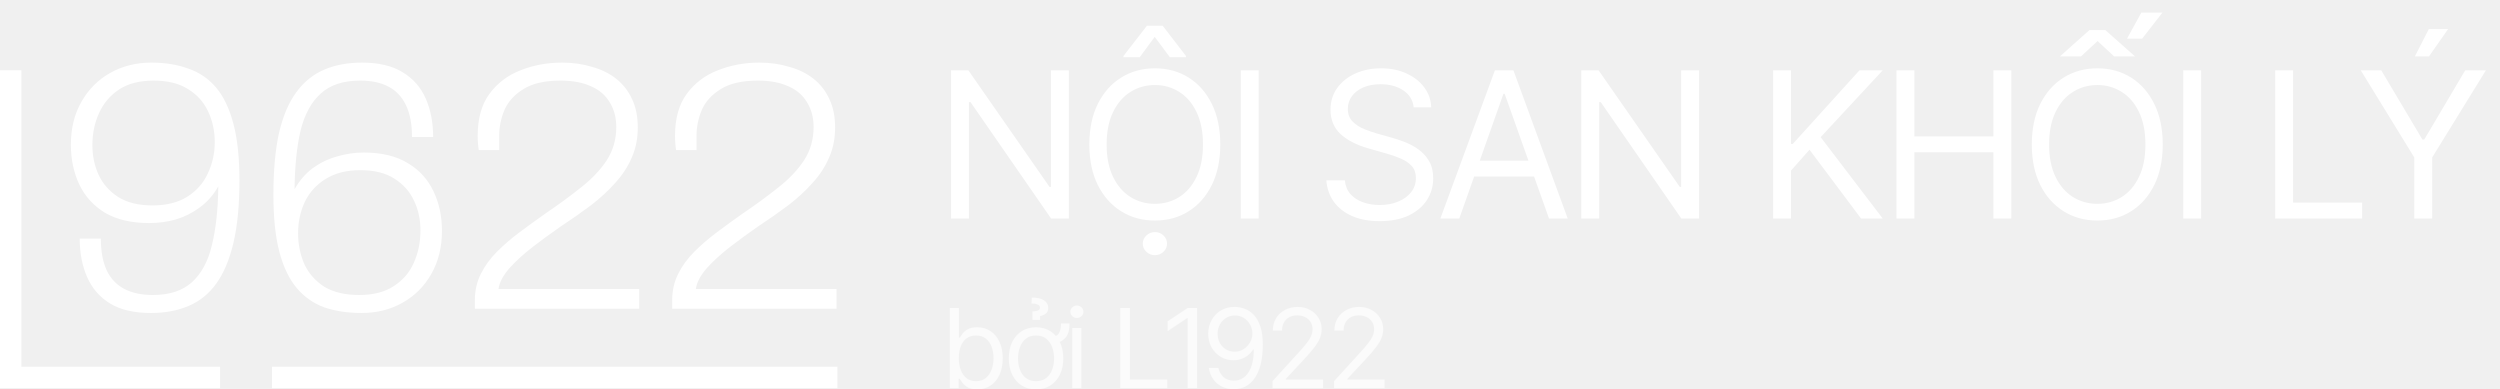
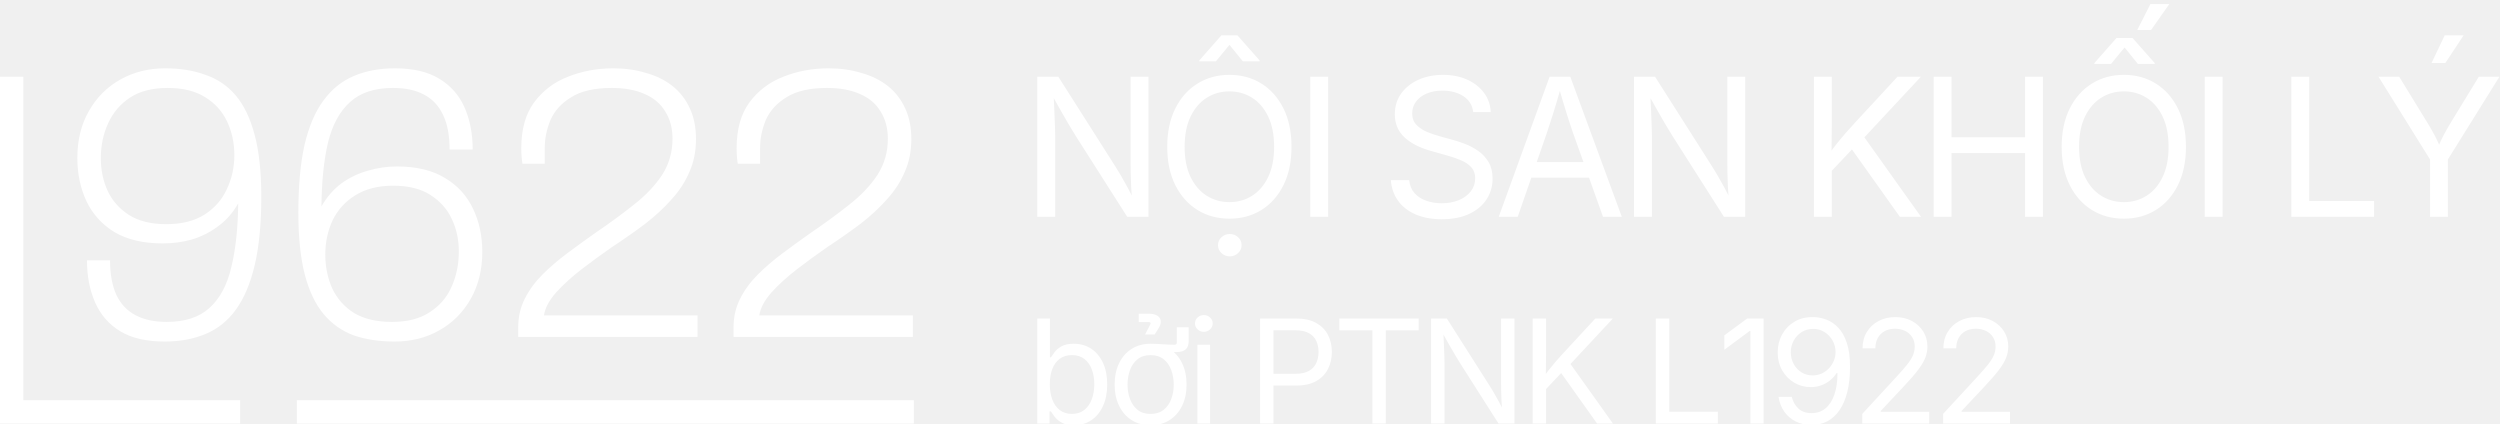
- <svg xmlns="http://www.w3.org/2000/svg" width="283.4" height="44" viewBox="0 0 283.4 44" fill="none">
+ <svg xmlns="http://www.w3.org/2000/svg" width="259.7" height="44" viewBox="0 0 259.7 44" fill="none">
  <path d="M17.11 35.48C15.191 35.48 13.645 35.12 12.473 34.4C11.3 33.681 10.434 32.681 9.874 31.402C9.314 30.123 9.035 28.671 9.035 27.045H11.433C11.433 28.511 11.66 29.723 12.113 30.683C12.566 31.615 13.232 32.308 14.112 32.761C14.991 33.214 16.057 33.441 17.31 33.441C19.202 33.441 20.681 32.961 21.747 32.002C22.84 31.016 23.599 29.603 24.026 27.764C24.479 25.925 24.718 23.713 24.745 21.128C24.185 22.114 23.479 22.914 22.626 23.527C21.8 24.14 20.894 24.593 19.908 24.886C18.949 25.153 17.949 25.286 16.91 25.286C14.911 25.286 13.245 24.899 11.913 24.127C10.607 23.327 9.634 22.261 8.995 20.928C8.355 19.569 8.035 18.064 8.035 16.411C8.035 14.546 8.435 12.92 9.235 11.534C10.034 10.122 11.127 9.029 12.512 8.256C13.898 7.483 15.444 7.097 17.15 7.097C18.722 7.097 20.121 7.323 21.347 7.777C22.6 8.203 23.652 8.922 24.505 9.935C25.358 10.948 26.011 12.32 26.464 14.053C26.917 15.758 27.144 17.904 27.144 20.489C27.144 23.234 26.917 25.579 26.464 27.524C26.011 29.443 25.358 30.989 24.505 32.162C23.679 33.308 22.64 34.147 21.387 34.68C20.135 35.213 18.709 35.48 17.11 35.48ZM17.27 23.287C18.842 23.287 20.148 22.967 21.187 22.328C22.253 21.661 23.04 20.782 23.546 19.689C24.079 18.57 24.345 17.384 24.345 16.131C24.345 14.852 24.092 13.68 23.586 12.614C23.079 11.548 22.32 10.708 21.307 10.095C20.294 9.455 19.002 9.136 17.43 9.136C15.831 9.136 14.525 9.469 13.512 10.135C12.499 10.801 11.74 11.694 11.233 12.813C10.727 13.906 10.474 15.119 10.474 16.451C10.474 17.677 10.714 18.81 11.193 19.849C11.673 20.862 12.406 21.688 13.392 22.328C14.405 22.967 15.697 23.287 17.27 23.287ZM40.987 35.48C39.414 35.48 38.002 35.267 36.749 34.84C35.523 34.387 34.484 33.654 33.631 32.641C32.779 31.629 32.126 30.27 31.672 28.564C31.219 26.832 30.993 24.673 30.993 22.088C30.993 19.316 31.206 16.971 31.633 15.052C32.086 13.133 32.739 11.601 33.591 10.455C34.444 9.282 35.497 8.429 36.749 7.896C38.002 7.363 39.428 7.097 41.027 7.097C42.919 7.097 44.451 7.457 45.624 8.176C46.823 8.896 47.703 9.895 48.262 11.174C48.822 12.454 49.102 13.906 49.102 15.532H46.703C46.703 14.066 46.477 12.867 46.024 11.934C45.571 10.975 44.904 10.268 44.025 9.815C43.172 9.362 42.106 9.136 40.827 9.136C38.908 9.136 37.416 9.629 36.35 10.615C35.284 11.574 34.524 12.973 34.071 14.812C33.645 16.625 33.418 18.837 33.391 21.448C33.951 20.462 34.644 19.663 35.47 19.05C36.323 18.437 37.242 17.997 38.228 17.73C39.215 17.437 40.214 17.291 41.227 17.291C43.252 17.291 44.918 17.691 46.224 18.49C47.529 19.263 48.502 20.329 49.142 21.688C49.782 23.021 50.101 24.513 50.101 26.165C50.101 28.004 49.702 29.63 48.902 31.042C48.102 32.455 47.01 33.547 45.624 34.32C44.265 35.093 42.719 35.48 40.987 35.48ZM40.707 33.441C42.306 33.441 43.612 33.108 44.625 32.442C45.664 31.775 46.423 30.896 46.903 29.803C47.41 28.684 47.663 27.458 47.663 26.125C47.663 24.899 47.423 23.78 46.943 22.767C46.464 21.728 45.717 20.889 44.705 20.249C43.718 19.609 42.426 19.29 40.827 19.29C39.281 19.29 37.975 19.623 36.909 20.289C35.87 20.928 35.084 21.795 34.551 22.887C34.044 23.98 33.791 25.166 33.791 26.445C33.791 27.698 34.031 28.87 34.511 29.963C35.017 31.029 35.777 31.882 36.789 32.522C37.829 33.135 39.135 33.441 40.707 33.441ZM53.831 35V34.001C53.831 32.935 54.057 31.948 54.51 31.042C54.963 30.136 55.576 29.297 56.349 28.524C57.122 27.751 57.975 27.018 58.907 26.325C59.867 25.606 60.84 24.899 61.826 24.206C63.318 23.194 64.664 22.208 65.863 21.248C67.089 20.289 68.062 19.263 68.781 18.17C69.501 17.051 69.861 15.798 69.861 14.412C69.861 13.32 69.608 12.374 69.101 11.574C68.622 10.775 67.915 10.175 66.983 9.775C66.05 9.349 64.904 9.136 63.545 9.136C61.759 9.136 60.36 9.455 59.347 10.095C58.334 10.708 57.615 11.494 57.189 12.454C56.789 13.413 56.589 14.386 56.589 15.372V17.011H54.27C54.244 16.878 54.217 16.664 54.19 16.371C54.164 16.078 54.15 15.758 54.15 15.412C54.15 13.44 54.59 11.854 55.47 10.655C56.376 9.429 57.548 8.536 58.987 7.976C60.453 7.39 62.026 7.097 63.705 7.097C64.93 7.097 66.063 7.257 67.103 7.577C68.169 7.87 69.088 8.323 69.861 8.936C70.634 9.549 71.233 10.322 71.66 11.254C72.086 12.161 72.299 13.226 72.299 14.453C72.299 15.705 72.073 16.838 71.62 17.85C71.193 18.863 70.58 19.809 69.781 20.689C69.008 21.568 68.089 22.421 67.023 23.247C65.957 24.047 64.797 24.86 63.545 25.686C62.505 26.405 61.466 27.165 60.427 27.964C59.387 28.764 58.494 29.577 57.748 30.403C57.029 31.229 56.616 32.015 56.509 32.761H72.459V35H53.831ZM76.2 35V34.001C76.2 32.935 76.426 31.948 76.879 31.042C77.332 30.136 77.945 29.297 78.718 28.524C79.491 27.751 80.344 27.018 81.277 26.325C82.236 25.606 83.209 24.899 84.195 24.206C85.687 23.194 87.033 22.208 88.233 21.248C89.459 20.289 90.431 19.263 91.151 18.17C91.87 17.051 92.23 15.798 92.23 14.412C92.23 13.32 91.977 12.374 91.471 11.574C90.991 10.775 90.285 10.175 89.352 9.775C88.419 9.349 87.273 9.136 85.914 9.136C84.128 9.136 82.729 9.455 81.716 10.095C80.704 10.708 79.984 11.494 79.558 12.454C79.158 13.413 78.958 14.386 78.958 15.372V17.011H76.64C76.613 16.878 76.586 16.664 76.56 16.371C76.533 16.078 76.52 15.758 76.52 15.412C76.52 13.44 76.959 11.854 77.839 10.655C78.745 9.429 79.918 8.536 81.357 7.976C82.823 7.39 84.395 7.097 86.074 7.097C87.3 7.097 88.432 7.257 89.472 7.577C90.538 7.87 91.457 8.323 92.23 8.936C93.003 9.549 93.603 10.322 94.029 11.254C94.455 12.161 94.669 13.226 94.669 14.453C94.669 15.705 94.442 16.838 93.989 17.85C93.563 18.863 92.95 19.809 92.15 20.689C91.377 21.568 90.458 22.421 89.392 23.247C88.326 24.047 87.166 24.86 85.914 25.686C84.875 26.405 83.835 27.165 82.796 27.964C81.757 28.764 80.864 29.577 80.118 30.403C79.398 31.229 78.985 32.015 78.878 32.761H94.829V35H76.2Z" fill="white" />
  <rect x="0" y="7.969" width="2.425" height="35.685" fill="white" />
  <rect x="24.945" y="41.575" width="2.422" height="24.945" transform="rotate(90 24.9453 41.5748)" fill="white" />
  <rect x="94.93" y="41.575" width="2.425" height="64.094" transform="rotate(90 94.9297 41.5748)" fill="white" />
-   <g transform="matrix(1.85 0 0 1.85 -91.630 -12.225)">
-     <path d="M115.024 10.916V20H113.938L109 12.867H108.902V20H107.805V10.916H108.866L113.841 18.061H113.926V10.916H115.024ZM120.297 20.122C119.525 20.122 118.836 19.933 118.231 19.555C117.625 19.177 117.147 18.64 116.798 17.945C116.452 17.246 116.28 16.419 116.28 15.464C116.28 14.505 116.452 13.675 116.798 12.976C117.147 12.277 117.625 11.739 118.231 11.361C118.836 10.983 119.525 10.794 120.297 10.794C121.074 10.794 121.763 10.983 122.364 11.361C122.966 11.739 123.439 12.277 123.785 12.976C124.13 13.675 124.303 14.505 124.303 15.464C124.303 16.419 124.13 17.246 123.785 17.945C123.439 18.64 122.966 19.177 122.364 19.555C121.763 19.933 121.074 20.122 120.297 20.122ZM120.297 19.098C120.846 19.098 121.342 18.959 121.785 18.683C122.232 18.403 122.586 17.992 122.846 17.451C123.11 16.911 123.242 16.248 123.242 15.464C123.242 14.675 123.11 14.011 122.846 13.47C122.586 12.925 122.232 12.515 121.785 12.239C121.342 11.958 120.846 11.818 120.297 11.818C119.749 11.818 119.251 11.958 118.804 12.239C118.357 12.515 118.001 12.925 117.737 13.47C117.472 14.011 117.34 14.675 117.34 15.464C117.34 16.248 117.472 16.911 117.737 17.451C118.001 17.992 118.357 18.403 118.804 18.683C119.251 18.959 119.749 19.098 120.297 19.098ZM121.212 10.111L120.285 8.867L119.371 10.111H118.371V10.038L119.81 8.184H120.773L122.2 10.038V10.111H121.212ZM120.297 22.244C120.094 22.244 119.919 22.175 119.773 22.036C119.627 21.898 119.554 21.732 119.554 21.536C119.554 21.341 119.627 21.175 119.773 21.037C119.919 20.898 120.094 20.829 120.297 20.829C120.501 20.829 120.675 20.898 120.822 21.037C120.968 21.175 121.041 21.341 121.041 21.536C121.041 21.732 120.968 21.898 120.822 22.036C120.675 22.175 120.501 22.244 120.297 22.244ZM126.656 10.916V20H125.559V10.916H126.656ZM134.07 20.159C133.42 20.159 132.857 20.055 132.381 19.848C131.906 19.636 131.532 19.344 131.26 18.97C130.991 18.592 130.839 18.155 130.802 17.659H131.936C131.969 18 132.085 18.283 132.284 18.506C132.487 18.73 132.745 18.896 133.058 19.006C133.371 19.116 133.709 19.171 134.07 19.171C134.489 19.171 134.865 19.102 135.198 18.963C135.536 18.825 135.802 18.632 135.997 18.384C136.192 18.136 136.29 17.846 136.29 17.512C136.29 17.212 136.204 16.968 136.034 16.781C135.863 16.594 135.639 16.441 135.363 16.324C135.091 16.206 134.794 16.102 134.473 16.013L133.363 15.696C132.652 15.492 132.089 15.202 131.674 14.824C131.264 14.442 131.058 13.944 131.058 13.33C131.058 12.822 131.195 12.379 131.467 12.001C131.743 11.619 132.115 11.322 132.583 11.111C133.054 10.899 133.578 10.794 134.156 10.794C134.741 10.794 135.261 10.899 135.716 11.111C136.172 11.318 136.533 11.602 136.802 11.964C137.07 12.322 137.212 12.728 137.229 13.184H136.155C136.103 12.736 135.887 12.389 135.509 12.141C135.135 11.893 134.672 11.769 134.119 11.769C133.721 11.769 133.371 11.834 133.07 11.964C132.77 12.094 132.536 12.273 132.369 12.501C132.203 12.728 132.119 12.989 132.119 13.281C132.119 13.602 132.219 13.862 132.418 14.062C132.617 14.257 132.853 14.409 133.125 14.519C133.402 14.629 133.652 14.716 133.875 14.781L134.79 15.037C135.025 15.102 135.288 15.19 135.576 15.299C135.869 15.409 136.149 15.557 136.418 15.744C136.69 15.931 136.914 16.171 137.088 16.464C137.263 16.752 137.35 17.11 137.35 17.537C137.35 18.025 137.222 18.468 136.966 18.866C136.71 19.26 136.338 19.575 135.851 19.811C135.363 20.043 134.769 20.159 134.07 20.159ZM138.948 20H137.789L141.131 10.916H142.265L145.593 20H144.447L141.728 12.354H141.655L138.948 20ZM139.375 16.452H144.02V17.427H139.375V16.452ZM153.641 10.916V20H152.556L147.618 12.867H147.52V20H146.423V10.916H147.484L152.459 18.061H152.544V10.916H153.641ZM158.178 20V10.916H159.275V15.427H159.385L163.47 10.916H164.896L161.092 15.013L164.896 20H163.567L160.409 15.781L159.275 17.061V20H158.178ZM165.738 20V10.916H166.835V14.964H171.676V10.916H172.774V20H171.676V15.94H166.835V20H165.738ZM178.047 20.122C177.275 20.122 176.586 19.933 175.981 19.555C175.375 19.177 174.897 18.64 174.548 17.945C174.202 17.246 174.03 16.419 174.03 15.464C174.03 14.505 174.202 13.675 174.548 12.976C174.897 12.277 175.375 11.739 175.981 11.361C176.586 10.983 177.275 10.794 178.047 10.794C178.824 10.794 179.513 10.983 180.114 11.361C180.716 11.739 181.189 12.277 181.535 12.976C181.88 13.675 182.053 14.505 182.053 15.464C182.053 16.419 181.88 17.246 181.535 17.945C181.189 18.64 180.716 19.177 180.114 19.555C179.513 19.933 178.824 20.122 178.047 20.122ZM178.047 19.098C178.596 19.098 179.092 18.959 179.535 18.683C179.982 18.403 180.336 17.992 180.596 17.451C180.86 16.911 180.992 16.248 180.992 15.464C180.992 14.675 180.86 14.011 180.596 13.47C180.336 12.925 179.982 12.515 179.535 12.239C179.092 11.958 178.596 11.818 178.047 11.818C177.499 11.818 177.001 11.958 176.554 12.239C176.107 12.515 175.751 12.925 175.487 13.47C175.222 14.011 175.09 14.675 175.09 15.464C175.09 16.248 175.222 16.911 175.487 17.451C175.751 17.992 176.107 18.403 176.554 18.683C177.001 18.959 177.499 19.098 178.047 19.098ZM175.755 10.062L177.56 8.452H178.535L180.352 10.062H179.072L178.06 9.123L177.047 10.062H175.755ZM179.864 8.977L180.742 7.379H182.035L180.791 8.977H179.864ZM184.406 10.916V20H183.309V10.916H184.406ZM188.943 20V10.916H190.04V19.024H194.271V20H188.943ZM194.186 10.916H195.442L197.966 15.159H198.076L200.588 10.916H201.856L198.563 16.256V20H197.466V16.256L194.186 10.916ZM197.503 10.062L198.356 8.391H199.539L198.368 10.062H197.503Z" fill="white" />
-   </g>
-   <g transform="translate(0 4.000)">
-     <path d="M110.781 40.146C110.346 40.146 109.996 40.073 109.732 39.927C109.468 39.776 109.265 39.608 109.122 39.421C108.98 39.23 108.87 39.073 108.793 38.951H108.671V40H107.671V30.913H108.708V34.267H108.793C108.87 34.149 108.978 33.999 109.116 33.816C109.254 33.629 109.454 33.462 109.714 33.316C109.974 33.169 110.326 33.096 110.769 33.096C111.342 33.096 111.846 33.241 112.281 33.529C112.716 33.814 113.056 34.221 113.3 34.749C113.548 35.274 113.672 35.894 113.672 36.609C113.672 37.329 113.55 37.955 113.306 38.487C113.062 39.016 112.723 39.425 112.288 39.713C111.852 40.002 111.35 40.146 110.781 40.146ZM110.647 39.207C111.082 39.207 111.446 39.091 111.739 38.86C112.031 38.624 112.251 38.309 112.397 37.914C112.548 37.52 112.623 37.081 112.623 36.597C112.623 36.117 112.55 35.684 112.403 35.298C112.257 34.912 112.037 34.605 111.745 34.377C111.456 34.149 111.09 34.035 110.647 34.035C110.22 34.035 109.862 34.143 109.574 34.359C109.285 34.57 109.065 34.869 108.915 35.255C108.769 35.637 108.695 36.085 108.695 36.597C108.695 37.109 108.771 37.563 108.921 37.957C109.072 38.347 109.291 38.654 109.58 38.878C109.872 39.097 110.228 39.207 110.647 39.207ZM119.52 34.938L119.173 34.194C119.551 34.194 119.827 34.072 120.002 33.828C120.181 33.58 120.271 33.194 120.271 32.669H121.246C121.246 33.413 121.086 33.96 120.765 34.31C120.443 34.66 120.029 34.869 119.52 34.938ZM117.441 40.146C116.827 40.146 116.288 40 115.825 39.707C115.361 39.414 114.999 39.004 114.739 38.475C114.483 37.947 114.355 37.333 114.355 36.634C114.355 35.922 114.483 35.302 114.739 34.773C114.999 34.241 115.361 33.828 115.825 33.535C116.288 33.243 116.827 33.096 117.441 33.096C118.059 33.096 118.6 33.243 119.063 33.535C119.527 33.828 119.888 34.241 120.149 34.773C120.409 35.302 120.539 35.922 120.539 36.634C120.539 37.333 120.409 37.947 120.149 38.475C119.888 39.004 119.527 39.414 119.063 39.707C118.6 40 118.059 40.146 117.441 40.146ZM117.441 39.207C117.912 39.207 118.299 39.087 118.6 38.847C118.9 38.608 119.124 38.292 119.27 37.902C119.417 37.508 119.49 37.085 119.49 36.634C119.49 36.174 119.417 35.747 119.27 35.353C119.124 34.959 118.9 34.641 118.6 34.401C118.299 34.157 117.912 34.035 117.441 34.035C116.977 34.035 116.595 34.157 116.294 34.401C115.993 34.641 115.77 34.959 115.623 35.353C115.477 35.747 115.404 36.174 115.404 36.634C115.404 37.085 115.477 37.508 115.623 37.902C115.77 38.292 115.993 38.608 116.294 38.847C116.595 39.087 116.977 39.207 117.441 39.207ZM117.904 32.267H117.038V31.303C117.347 31.287 117.565 31.246 117.691 31.181C117.821 31.112 117.888 31.006 117.892 30.864C117.888 30.706 117.793 30.59 117.606 30.517C117.418 30.439 117.193 30.401 116.929 30.401L116.965 29.73C117.579 29.73 118.043 29.836 118.356 30.047C118.669 30.259 118.827 30.543 118.831 30.901C118.827 31.202 118.73 31.421 118.539 31.559C118.348 31.698 118.136 31.787 117.904 31.828V32.267ZM121.551 40V33.182H122.588V40H121.551ZM122.076 32.047C121.873 32.047 121.698 31.978 121.551 31.84C121.405 31.702 121.332 31.535 121.332 31.34C121.332 31.145 121.405 30.978 121.551 30.84C121.698 30.702 121.873 30.633 122.076 30.633C122.279 30.633 122.454 30.702 122.6 30.84C122.747 30.978 122.82 31.145 122.82 31.34C122.82 31.535 122.747 31.702 122.6 31.84C122.454 31.978 122.279 32.047 122.076 32.047ZM126.991 40V30.913H128.089V39.024H132.322V40H126.991ZM135.7 30.913V40H134.627V32.072H134.566L132.358 33.548V32.425L134.627 30.913H135.7ZM139.994 30.791C140.368 30.795 140.74 30.866 141.11 31.005C141.484 31.143 141.825 31.372 142.134 31.694C142.443 32.015 142.689 32.452 142.872 33.005C143.059 33.558 143.153 34.251 143.153 35.084C143.153 35.894 143.077 36.611 142.927 37.237C142.777 37.859 142.557 38.386 142.268 38.817C141.984 39.244 141.638 39.569 141.232 39.793C140.825 40.012 140.368 40.122 139.859 40.122C139.351 40.122 138.896 40.02 138.493 39.817C138.095 39.614 137.77 39.331 137.518 38.969C137.265 38.608 137.103 38.187 137.03 37.707H138.115C138.213 38.126 138.408 38.471 138.701 38.744C138.993 39.012 139.38 39.146 139.859 39.146C140.559 39.146 141.11 38.841 141.512 38.231C141.919 37.617 142.124 36.752 142.128 35.633H142.055C141.888 35.881 141.691 36.097 141.463 36.28C141.236 36.459 140.984 36.597 140.707 36.694C140.431 36.792 140.136 36.841 139.823 36.841C139.302 36.841 138.825 36.713 138.39 36.457C137.955 36.197 137.607 35.841 137.347 35.389C137.091 34.934 136.961 34.414 136.956 33.828C136.961 33.271 137.087 32.763 137.335 32.303C137.587 31.84 137.938 31.47 138.39 31.194C138.845 30.917 139.38 30.783 139.994 30.791ZM139.994 31.767C139.624 31.767 139.288 31.86 138.987 32.047C138.691 32.23 138.457 32.478 138.286 32.791C138.115 33.1 138.03 33.446 138.03 33.828C138.03 34.206 138.111 34.55 138.274 34.859C138.44 35.168 138.67 35.414 138.963 35.597C139.256 35.776 139.587 35.865 139.957 35.865C140.331 35.865 140.669 35.77 140.969 35.578C141.274 35.383 141.516 35.129 141.695 34.816C141.878 34.503 141.97 34.166 141.97 33.804C141.97 33.45 141.884 33.119 141.713 32.81C141.543 32.497 141.309 32.245 141.012 32.053C140.715 31.862 140.376 31.767 139.994 31.767ZM144.25 40V39.207L147.251 35.914C147.601 35.532 147.887 35.198 148.111 34.914C148.339 34.629 148.507 34.361 148.617 34.109C148.731 33.857 148.788 33.592 148.788 33.316C148.788 32.995 148.711 32.718 148.556 32.486C148.406 32.251 148.2 32.07 147.94 31.944C147.68 31.818 147.385 31.755 147.056 31.755C146.706 31.755 146.401 31.826 146.141 31.968C145.885 32.11 145.686 32.312 145.543 32.572C145.405 32.828 145.336 33.129 145.336 33.474H144.287C144.287 32.942 144.409 32.474 144.653 32.072C144.901 31.669 145.236 31.356 145.659 31.133C146.086 30.905 146.564 30.791 147.092 30.791C147.625 30.791 148.097 30.905 148.507 31.133C148.918 31.356 149.239 31.659 149.471 32.041C149.707 32.419 149.825 32.844 149.825 33.316C149.825 33.649 149.764 33.975 149.642 34.292C149.524 34.605 149.316 34.956 149.02 35.347C148.727 35.737 148.32 36.211 147.8 36.768L145.763 38.951V39.024H149.983V40H144.25ZM151.227 40V39.207L154.228 35.914C154.577 35.532 154.864 35.198 155.088 34.914C155.315 34.629 155.484 34.361 155.594 34.109C155.708 33.857 155.765 33.592 155.765 33.316C155.765 32.995 155.687 32.718 155.533 32.486C155.382 32.251 155.177 32.07 154.917 31.944C154.657 31.818 154.362 31.755 154.033 31.755C153.683 31.755 153.378 31.826 153.118 31.968C152.862 32.11 152.662 32.312 152.52 32.572C152.382 32.828 152.313 33.129 152.313 33.474H151.264C151.264 32.942 151.386 32.474 151.63 32.072C151.878 31.669 152.213 31.356 152.636 31.133C153.063 30.905 153.541 30.791 154.069 30.791C154.602 30.791 155.073 30.905 155.484 31.133C155.895 31.356 156.216 31.659 156.448 32.041C156.684 32.419 156.801 32.844 156.801 33.316C156.801 33.649 156.74 33.975 156.618 34.292C156.501 34.605 156.293 34.956 155.996 35.347C155.704 35.737 155.297 36.211 154.777 36.768L152.74 38.951V39.024H156.96V40H151.227Z" fill="white" fill-opacity="0.7" />
-   </g>
+   <path d="M109.615 22.521L107.750 22.521L107.750 7.970L109.938 7.970L115.855 17.277Q116.090 17.638 116.422 18.204Q116.754 18.771 117.140 19.484Q117.525 20.197 117.896 21.007L117.896 21.007L117.633 21.007Q117.545 20.167 117.506 19.401Q117.467 18.634 117.457 17.990Q117.447 17.345 117.447 16.896L117.447 16.896L117.447 7.970L119.303 7.970L119.303 22.521L117.096 22.521L111.822 14.240Q111.461 13.663 111.095 13.053Q110.729 12.443 110.260 11.608Q109.791 10.773 109.098 9.542L109.098 9.542L109.439 9.542Q109.488 10.626 109.527 11.544Q109.566 12.462 109.591 13.146Q109.615 13.829 109.615 14.220L109.615 14.220L109.615 22.521ZM127.717 22.716L127.717 22.716Q125.852 22.716 124.392 21.813Q122.932 20.909 122.092 19.235Q121.252 17.560 121.252 15.255L121.252 15.255Q121.252 12.941 122.092 11.266Q122.932 9.591 124.392 8.683Q125.852 7.775 127.717 7.775L127.717 7.775Q129.582 7.775 131.037 8.683Q132.492 9.591 133.327 11.266Q134.162 12.941 134.162 15.255L134.162 15.255Q134.162 17.560 133.327 19.235Q132.492 20.909 131.037 21.813Q129.582 22.716 127.717 22.716ZM127.717 20.997L127.717 20.997Q129.016 20.997 130.065 20.338Q131.115 19.679 131.735 18.395Q132.355 17.111 132.355 15.255L132.355 15.255Q132.355 13.380 131.735 12.096Q131.115 10.812 130.065 10.153Q129.016 9.493 127.717 9.493L127.717 9.493Q126.408 9.493 125.354 10.157Q124.299 10.822 123.679 12.106Q123.059 13.390 123.059 15.255L123.059 15.255Q123.059 17.111 123.679 18.390Q124.299 19.669 125.354 20.333Q126.408 20.997 127.717 20.997ZM127.717 4.659L126.311 6.368L124.582 6.368L124.582 6.281L126.877 3.673L128.547 3.673L130.852 6.281L130.852 6.368L129.104 6.368L127.717 4.659ZM127.746 26.632L127.746 26.632Q127.248 26.632 126.887 26.290Q126.525 25.949 126.525 25.470L126.525 25.470Q126.525 24.982 126.887 24.645Q127.248 24.308 127.746 24.308L127.746 24.308Q128.254 24.308 128.615 24.645Q128.977 24.982 128.977 25.470L128.977 25.470Q128.977 25.949 128.615 26.290Q128.254 26.632 127.746 26.632ZM136.111 7.970L137.967 7.970L137.967 22.521L136.111 22.521L136.111 7.970ZM149.766 22.775L149.766 22.775Q148.193 22.775 147.036 22.267Q145.879 21.759 145.225 20.846Q144.570 19.933 144.482 18.712L144.482 18.712L146.387 18.712Q146.465 19.532 146.943 20.065Q147.422 20.597 148.169 20.856Q148.916 21.115 149.766 21.115L149.766 21.115Q150.752 21.115 151.538 20.792Q152.324 20.470 152.783 19.884Q153.242 19.298 153.242 18.527L153.242 18.527Q153.242 17.824 152.847 17.384Q152.451 16.945 151.797 16.661Q151.143 16.378 150.361 16.163L150.361 16.163L148.604 15.665Q146.846 15.167 145.869 14.240Q144.893 13.312 144.893 11.866L144.893 11.866Q144.893 10.636 145.557 9.713Q146.221 8.790 147.354 8.282Q148.486 7.775 149.893 7.775L149.893 7.775Q151.328 7.775 152.432 8.282Q153.535 8.790 154.175 9.664Q154.814 10.538 154.854 11.642L154.854 11.642L153.037 11.642Q152.910 10.577 152.021 9.996Q151.133 9.415 149.834 9.415L149.834 9.415Q148.896 9.415 148.188 9.723Q147.480 10.031 147.090 10.563Q146.699 11.095 146.699 11.779L146.699 11.779Q146.699 12.540 147.173 13.004Q147.646 13.468 148.296 13.727Q148.945 13.986 149.473 14.132L149.473 14.132L150.928 14.532Q151.514 14.689 152.222 14.962Q152.930 15.236 153.574 15.690Q154.219 16.144 154.634 16.842Q155.049 17.540 155.049 18.556L155.049 18.556Q155.049 19.747 154.429 20.704Q153.809 21.661 152.627 22.218Q151.445 22.775 149.766 22.775ZM157.662 22.521L155.689 22.521L160.973 7.970L163.121 7.970L168.473 22.521L166.520 22.521L163.434 13.888Q163.150 13.087 162.774 11.891Q162.398 10.695 161.861 8.839L161.861 8.839L162.213 8.839Q161.686 10.714 161.300 11.930Q160.914 13.146 160.660 13.888L160.660 13.888L157.662 22.521ZM165.816 18.458L158.346 18.458L158.346 16.837L165.816 16.837L165.816 18.458ZM171.604 22.521L169.738 22.521L169.738 7.970L171.926 7.970L177.844 17.277Q178.078 17.638 178.410 18.204Q178.742 18.771 179.128 19.484Q179.514 20.197 179.885 21.007L179.885 21.007L179.621 21.007Q179.533 20.167 179.494 19.401Q179.455 18.634 179.445 17.990Q179.436 17.345 179.436 16.896L179.436 16.896L179.436 7.970L181.291 7.970L181.291 22.521L179.084 22.521L173.811 14.240Q173.449 13.663 173.083 13.053Q172.717 12.443 172.248 11.608Q171.779 10.773 171.086 9.542L171.086 9.542L171.428 9.542Q171.477 10.626 171.516 11.544Q171.555 12.462 171.579 13.146Q171.604 13.829 171.604 14.220L171.604 14.220L171.604 22.521ZM193.236 14.620L189.701 18.361L189.701 16.378Q190.199 15.695 190.692 15.070Q191.186 14.445 191.703 13.849Q192.221 13.253 192.768 12.667L192.768 12.667L197.113 7.970L199.545 7.970L193.334 14.630L193.236 14.620ZM190.287 22.521L188.432 22.521L188.432 7.970L190.287 7.970L190.287 12.950L190.258 16.085L190.287 16.993L190.287 22.521ZM199.555 22.521L197.357 22.521L192.094 15.118L193.246 13.673L199.555 22.521ZM202.725 22.521L200.869 22.521L200.869 7.970L202.725 7.970L202.725 14.259L210.361 14.259L210.361 7.970L212.217 7.970L212.217 22.521L210.361 22.521L210.361 15.900L202.725 15.900L202.725 22.521ZM220.631 22.716L220.631 22.716Q218.766 22.716 217.306 21.813Q215.846 20.909 215.006 19.235Q214.166 17.560 214.166 15.255L214.166 15.255Q214.166 12.941 215.006 11.266Q215.846 9.591 217.306 8.683Q218.766 7.775 220.631 7.775L220.631 7.775Q222.496 7.775 223.951 8.683Q225.406 9.591 226.241 11.266Q227.076 12.941 227.076 15.255L227.076 15.255Q227.076 17.560 226.241 19.235Q225.406 20.909 223.951 21.813Q222.496 22.716 220.631 22.716ZM220.631 20.997L220.631 20.997Q221.930 20.997 222.979 20.338Q224.029 19.679 224.649 18.395Q225.270 17.111 225.270 15.255L225.270 15.255Q225.270 13.380 224.649 12.096Q224.029 10.812 222.979 10.153Q221.930 9.493 220.631 9.493L220.631 9.493Q219.322 9.493 218.268 10.157Q217.213 10.822 216.593 12.106Q215.973 13.390 215.973 15.255L215.973 15.255Q215.973 17.111 216.593 18.390Q217.213 19.669 218.268 20.333Q219.322 20.997 220.631 20.997ZM220.699 4.933L219.293 6.642L217.564 6.642L217.564 6.554L219.859 3.947L221.529 3.947L223.834 6.554L223.834 6.642L222.086 6.642L220.699 4.933ZM223.453 3.116L222.018 3.116L223.385 0.421L225.348 0.421L223.453 3.116ZM229.025 7.970L230.881 7.970L230.881 22.521L229.025 22.521L229.025 7.970ZM246.615 22.521L238.021 22.521L238.021 7.970L239.877 7.970L239.877 20.880L246.615 20.880L246.615 22.521ZM254.287 22.521L252.432 22.521L252.432 16.564L247.080 7.970L249.229 7.970L252.109 12.667Q252.598 13.458 252.974 14.176Q253.350 14.894 253.750 15.988L253.750 15.988L253.008 15.988Q253.408 14.874 253.789 14.147Q254.170 13.419 254.629 12.667L254.629 12.667L257.500 7.970L259.639 7.970L254.287 16.564L254.287 22.521ZM254.023 6.544L252.588 6.544L253.955 3.673L255.918 3.673L254.023 6.544Z" fill="white" />
+   <path d="M111.551 44.176L111.551 44.176Q110.775 44.176 110.299 43.908Q109.823 43.641 109.566 43.301Q109.310 42.960 109.171 42.733L109.171 42.733L109.024 42.733L109.024 44L107.750 44L107.750 33.087L109.068 33.087L109.068 37.123L109.171 37.123Q109.310 36.903 109.559 36.570Q109.808 36.236 110.277 35.973Q110.746 35.709 111.544 35.709L111.544 35.709Q112.569 35.709 113.349 36.222Q114.129 36.734 114.573 37.683Q115.016 38.631 115.016 39.928L115.016 39.928Q115.016 41.231 114.576 42.184Q114.137 43.136 113.357 43.656Q112.577 44.176 111.551 44.176ZM111.354 42.997L111.354 42.997Q112.123 42.997 112.639 42.583Q113.155 42.169 113.415 41.469Q113.675 40.770 113.675 39.913L113.675 39.913Q113.675 39.063 113.419 38.379Q113.163 37.694 112.646 37.291Q112.130 36.888 111.354 36.888L111.354 36.888Q110.599 36.888 110.086 37.269Q109.574 37.650 109.314 38.327Q109.054 39.005 109.054 39.913L109.054 39.913Q109.054 40.821 109.317 41.517Q109.581 42.213 110.097 42.605Q110.614 42.997 111.354 42.997ZM119.502 36.573L119.502 36.573L119.502 35.709Q119.825 35.709 120.132 35.724Q120.440 35.738 120.751 35.760Q121.063 35.782 121.374 35.797Q121.685 35.812 122 35.812L122 35.812Q122.249 35.812 122.249 35.563L122.249 35.563L122.249 33.995L123.479 33.995L123.479 35.445Q123.479 36.009 123.172 36.291Q122.864 36.573 122.234 36.573L122.234 36.573Q121.583 36.573 120.868 36.573Q120.154 36.573 119.502 36.573ZM119.517 44.176L119.517 44.176Q118.404 44.176 117.565 43.648Q116.727 43.121 116.258 42.169Q115.789 41.217 115.789 39.957L115.789 39.957Q115.789 38.675 116.258 37.719Q116.727 36.764 117.565 36.236Q118.404 35.709 119.517 35.709L119.517 35.709Q120.638 35.709 121.480 36.236Q122.322 36.764 122.791 37.719Q123.260 38.675 123.260 39.957L123.260 39.957Q123.260 41.217 122.791 42.169Q122.322 43.121 121.480 43.648Q120.638 44.176 119.517 44.176ZM119.517 42.997L119.517 42.997Q120.345 42.997 120.879 42.572Q121.414 42.147 121.670 41.455Q121.927 40.763 121.927 39.957L121.927 39.957Q121.927 39.144 121.670 38.445Q121.414 37.745 120.879 37.317Q120.345 36.888 119.517 36.888L119.517 36.888Q118.697 36.888 118.169 37.317Q117.642 37.745 117.386 38.441Q117.129 39.137 117.129 39.957L117.129 39.957Q117.129 40.763 117.386 41.455Q117.642 42.147 118.169 42.572Q118.697 42.997 119.517 42.997ZM120.345 34.112L119.949 34.742L118.953 34.742L119.473 33.739Q119.554 33.592 119.506 33.523Q119.458 33.453 119.312 33.453L119.312 33.453L118.294 33.453L118.294 32.589L119.312 32.589Q119.766 32.589 120.055 32.710Q120.345 32.831 120.477 33.039Q120.608 33.248 120.575 33.526Q120.542 33.805 120.345 34.112L120.345 34.112ZM125.703 44L124.385 44L124.385 35.812L125.703 35.812L125.703 44ZM125.051 34.471L125.051 34.471Q124.678 34.471 124.407 34.215Q124.136 33.958 124.136 33.600L124.136 33.600Q124.136 33.233 124.407 32.981Q124.678 32.728 125.051 32.728L125.051 32.728Q125.432 32.728 125.703 32.981Q125.974 33.233 125.974 33.600L125.974 33.600Q125.974 33.958 125.703 34.215Q125.432 34.471 125.051 34.471ZM132.289 44L130.897 44L130.897 33.087L134.633 33.087Q135.907 33.087 136.731 33.552Q137.555 34.017 137.954 34.801Q138.354 35.584 138.354 36.559L138.354 36.559Q138.354 37.533 137.954 38.324Q137.555 39.115 136.735 39.583Q135.915 40.052 134.640 40.052L134.640 40.052L131.996 40.052L131.996 38.829L134.574 38.829Q135.438 38.829 135.966 38.532Q136.493 38.236 136.731 37.719Q136.969 37.203 136.969 36.559L136.969 36.559Q136.969 35.914 136.731 35.405Q136.493 34.896 135.962 34.603Q135.431 34.310 134.560 34.310L134.560 34.310L132.289 34.310L132.289 44ZM142.562 34.317L139.127 34.317L139.127 33.087L147.374 33.087L147.374 34.317L143.954 34.317L143.954 44L142.562 44L142.562 34.317ZM150.059 44L148.660 44L148.660 33.087L150.301 33.087L154.739 40.067Q154.915 40.338 155.164 40.763Q155.413 41.188 155.702 41.722Q155.992 42.257 156.270 42.865L156.270 42.865L156.072 42.865Q156.006 42.235 155.977 41.660Q155.948 41.085 155.940 40.602Q155.933 40.118 155.933 39.781L155.933 39.781L155.933 33.087L157.325 33.087L157.325 44L155.669 44L151.714 37.789Q151.443 37.357 151.169 36.899Q150.894 36.441 150.542 35.815Q150.191 35.189 149.671 34.266L149.671 34.266L149.927 34.266Q149.964 35.079 149.993 35.768Q150.022 36.456 150.041 36.969Q150.059 37.481 150.059 37.774L150.059 37.774L150.059 44ZM162.815 38.075L160.164 40.880L160.164 39.393Q160.537 38.880 160.907 38.412Q161.277 37.943 161.665 37.496Q162.053 37.049 162.463 36.610L162.463 36.610L165.723 33.087L167.546 33.087L162.888 38.082L162.815 38.075ZM160.603 44L159.211 44L159.211 33.087L160.603 33.087L160.603 36.822L160.581 39.173L160.603 39.854L160.603 44ZM167.554 44L165.906 44L161.958 38.448L162.822 37.364L167.554 44ZM178.454 44L172.008 44L172.008 33.087L173.400 33.087L173.400 42.770L178.454 42.770L178.454 44ZM181.498 33.087L183.204 33.087L183.204 44L181.834 44L181.834 34.376L181.761 34.376L179.125 36.332L179.125 34.837L181.498 33.087ZM188.189 44.146L188.189 44.146Q187.259 44.146 186.534 43.780Q185.809 43.414 185.347 42.755Q184.886 42.096 184.754 41.224L184.754 41.224L186.131 41.224Q186.299 41.949 186.812 42.433Q187.325 42.916 188.189 42.916L188.189 42.916Q189.024 42.916 189.625 42.425Q190.225 41.935 190.551 41.004Q190.877 40.074 190.877 38.756L190.877 38.756L190.789 38.756Q190.496 39.203 190.086 39.529Q189.676 39.854 189.174 40.034Q188.672 40.213 188.101 40.213L188.101 40.213Q187.164 40.213 186.380 39.748Q185.596 39.283 185.131 38.467Q184.666 37.650 184.666 36.603L184.666 36.603Q184.666 35.584 185.127 34.746Q185.589 33.907 186.420 33.413Q187.251 32.918 188.372 32.940L188.372 32.940Q189.046 32.948 189.720 33.200Q190.394 33.453 190.950 34.032Q191.507 34.610 191.844 35.606Q192.181 36.603 192.181 38.111L192.181 38.111Q192.181 39.562 191.906 40.682Q191.631 41.803 191.111 42.575Q190.591 43.348 189.852 43.747Q189.112 44.146 188.189 44.146ZM188.306 38.998L188.306 38.998Q188.804 38.998 189.236 38.800Q189.668 38.602 189.991 38.261Q190.313 37.921 190.496 37.485Q190.679 37.049 190.679 36.566L190.679 36.566Q190.679 35.936 190.375 35.390Q190.071 34.845 189.548 34.504Q189.024 34.164 188.350 34.164L188.350 34.164Q187.691 34.164 187.167 34.490Q186.644 34.815 186.336 35.368Q186.028 35.921 186.028 36.595L186.028 36.595Q186.028 37.262 186.325 37.807Q186.622 38.353 187.134 38.675Q187.647 38.998 188.306 38.998ZM200.403 44L193.452 44L193.452 42.997L197.078 39.063Q197.686 38.404 198.088 37.906Q198.491 37.408 198.696 36.958Q198.901 36.507 198.901 36.002L198.901 36.002Q198.901 35.431 198.630 35.013Q198.359 34.596 197.898 34.372Q197.437 34.149 196.851 34.149L196.851 34.149Q196.228 34.149 195.770 34.402Q195.313 34.654 195.063 35.112Q194.814 35.570 194.814 36.185L194.814 36.185L193.481 36.185Q193.481 35.218 193.928 34.486Q194.375 33.753 195.144 33.347Q195.913 32.940 196.887 32.940L196.887 32.940Q197.861 32.940 198.612 33.347Q199.363 33.753 199.791 34.442Q200.220 35.130 200.220 35.987L200.220 35.987Q200.220 36.581 200.007 37.141Q199.795 37.701 199.260 38.412Q198.726 39.122 197.759 40.147L197.759 40.147L195.371 42.689L195.371 42.777L200.403 42.777L200.403 44ZM208.801 44L201.850 44L201.850 42.997L205.476 39.063Q206.083 38.404 206.486 37.906Q206.889 37.408 207.094 36.958Q207.299 36.507 207.299 36.002L207.299 36.002Q207.299 35.431 207.028 35.013Q206.757 34.596 206.296 34.372Q205.834 34.149 205.249 34.149L205.249 34.149Q204.626 34.149 204.168 34.402Q203.710 34.654 203.461 35.112Q203.212 35.570 203.212 36.185L203.212 36.185L201.879 36.185Q201.879 35.218 202.326 34.486Q202.773 33.753 203.542 33.347Q204.311 32.940 205.285 32.940L205.285 32.940Q206.259 32.940 207.010 33.347Q207.761 33.753 208.189 34.442Q208.618 35.130 208.618 35.987L208.618 35.987Q208.618 36.581 208.405 37.141Q208.193 37.701 207.658 38.412Q207.124 39.122 206.157 40.147L206.157 40.147L203.769 42.689L203.769 42.777L208.801 42.777L208.801 44Z" fill="white" />
</svg>
